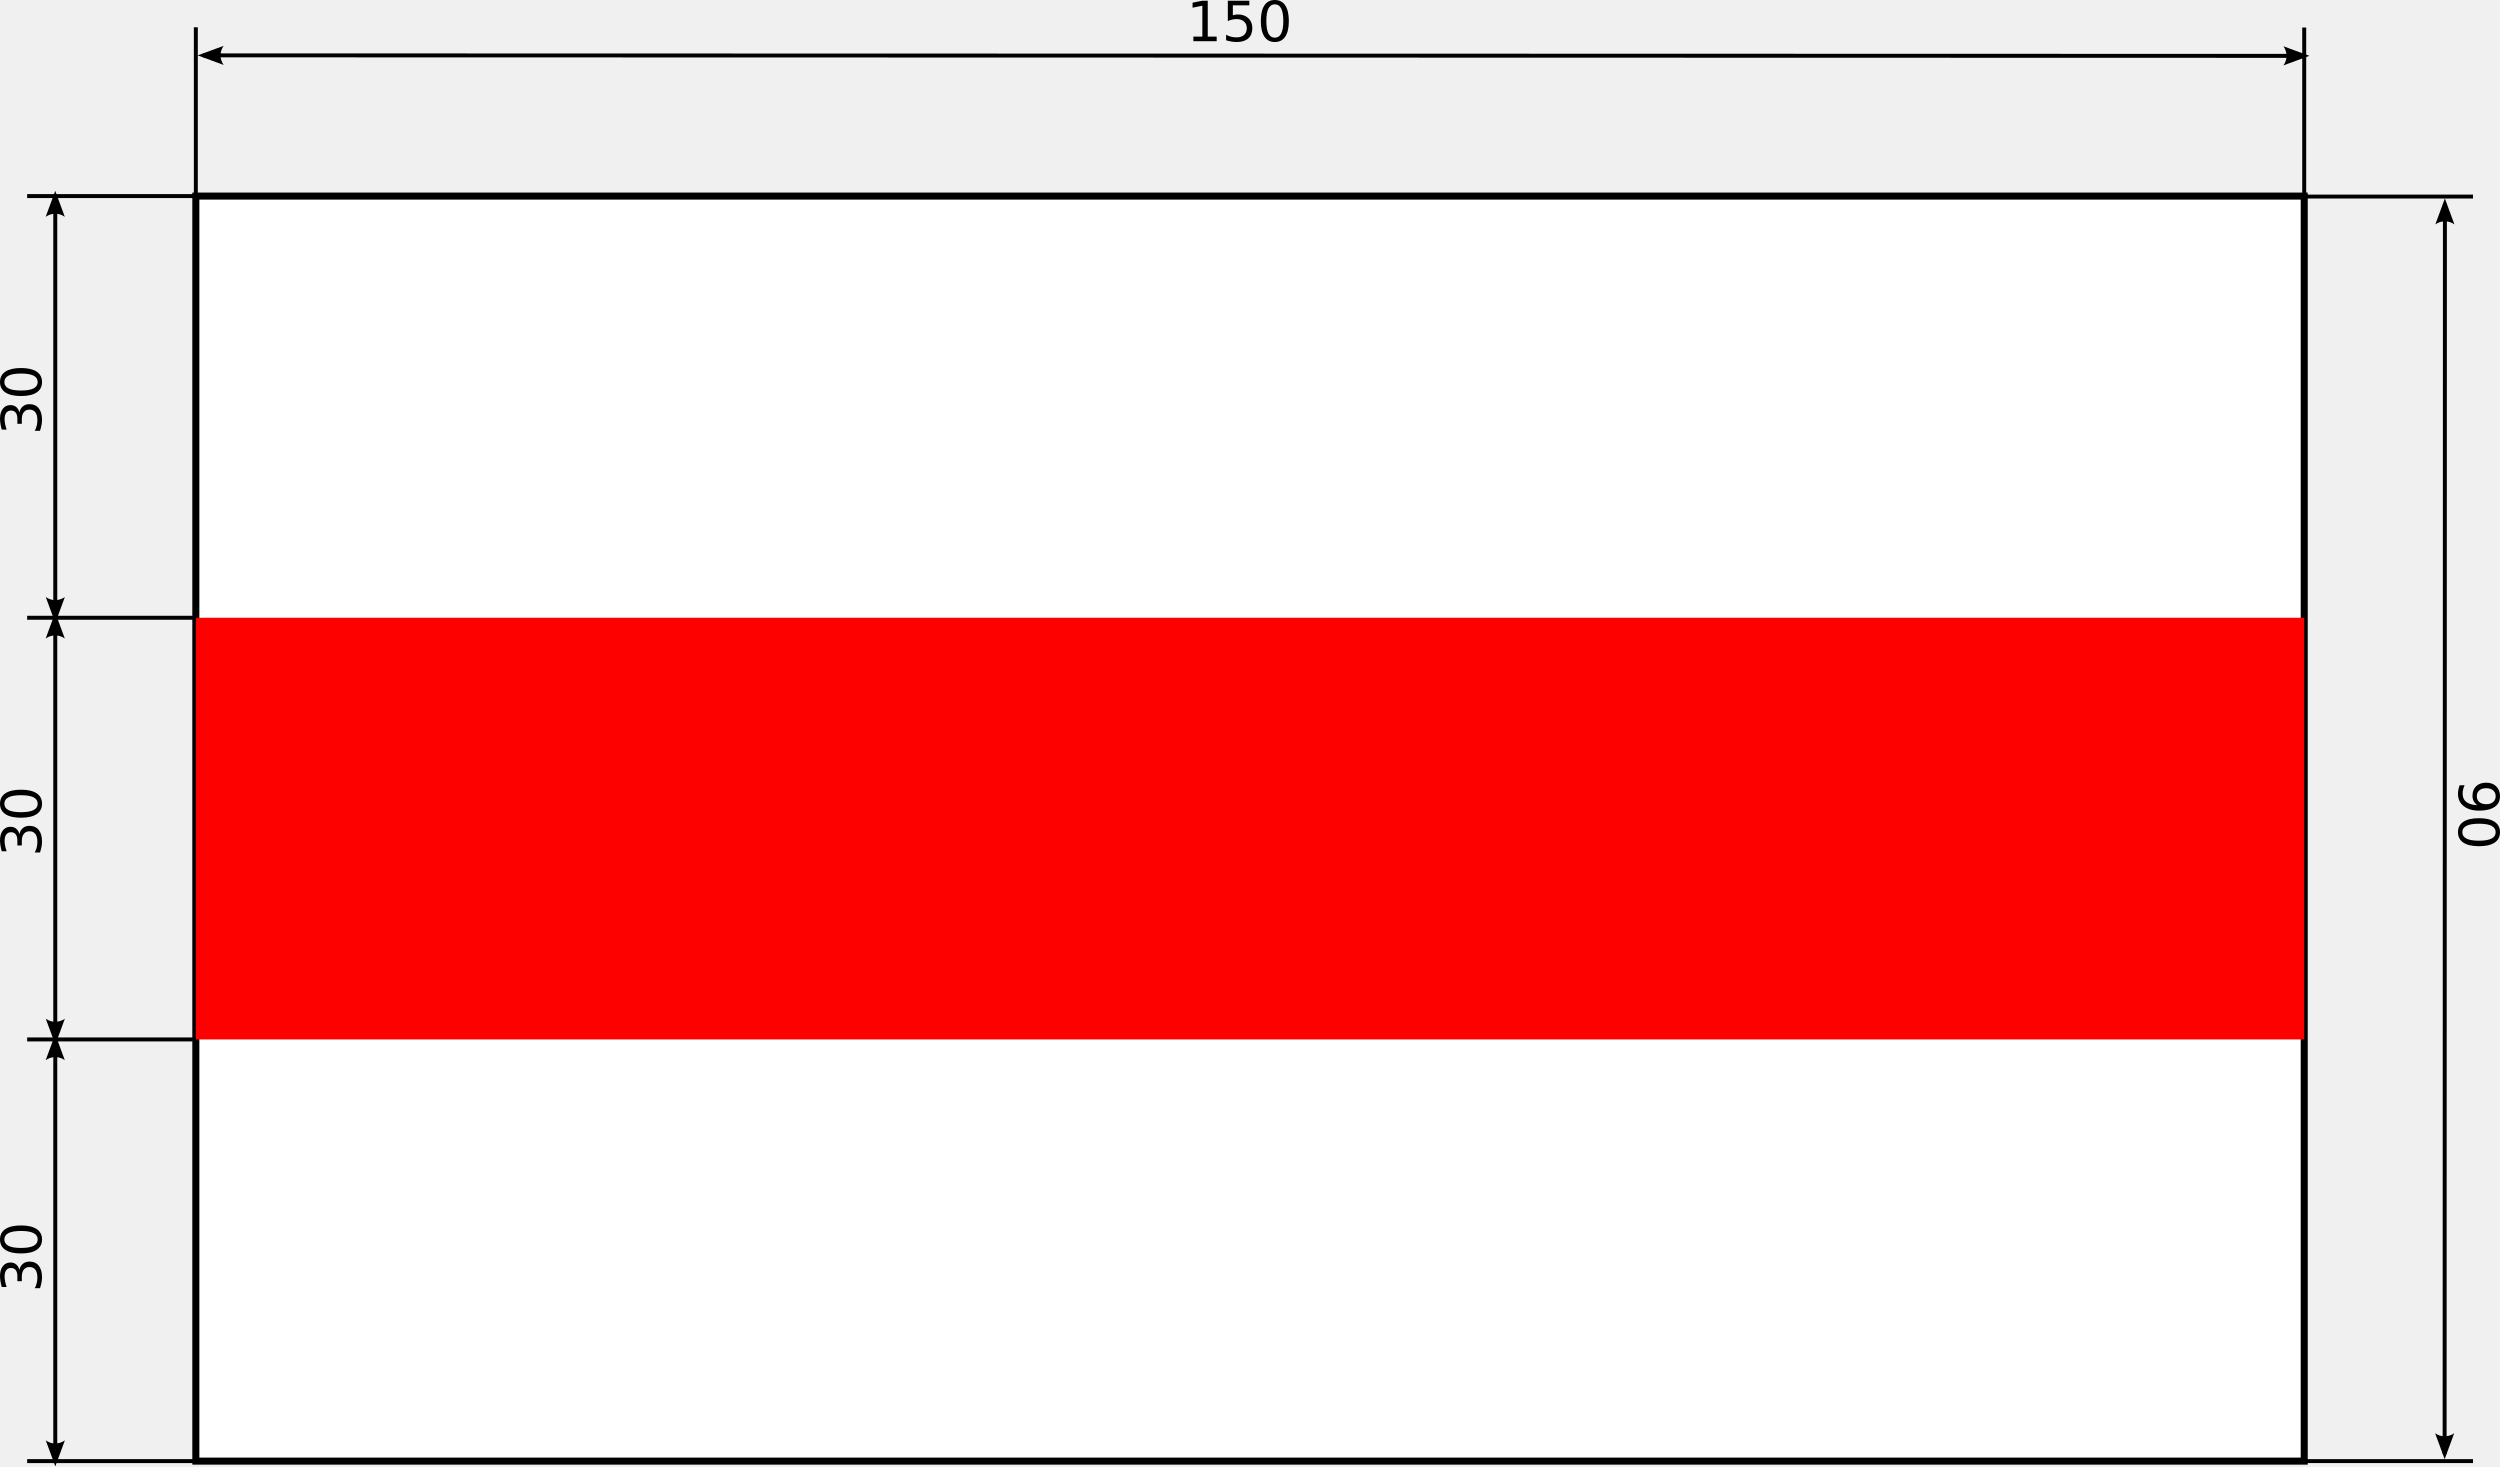
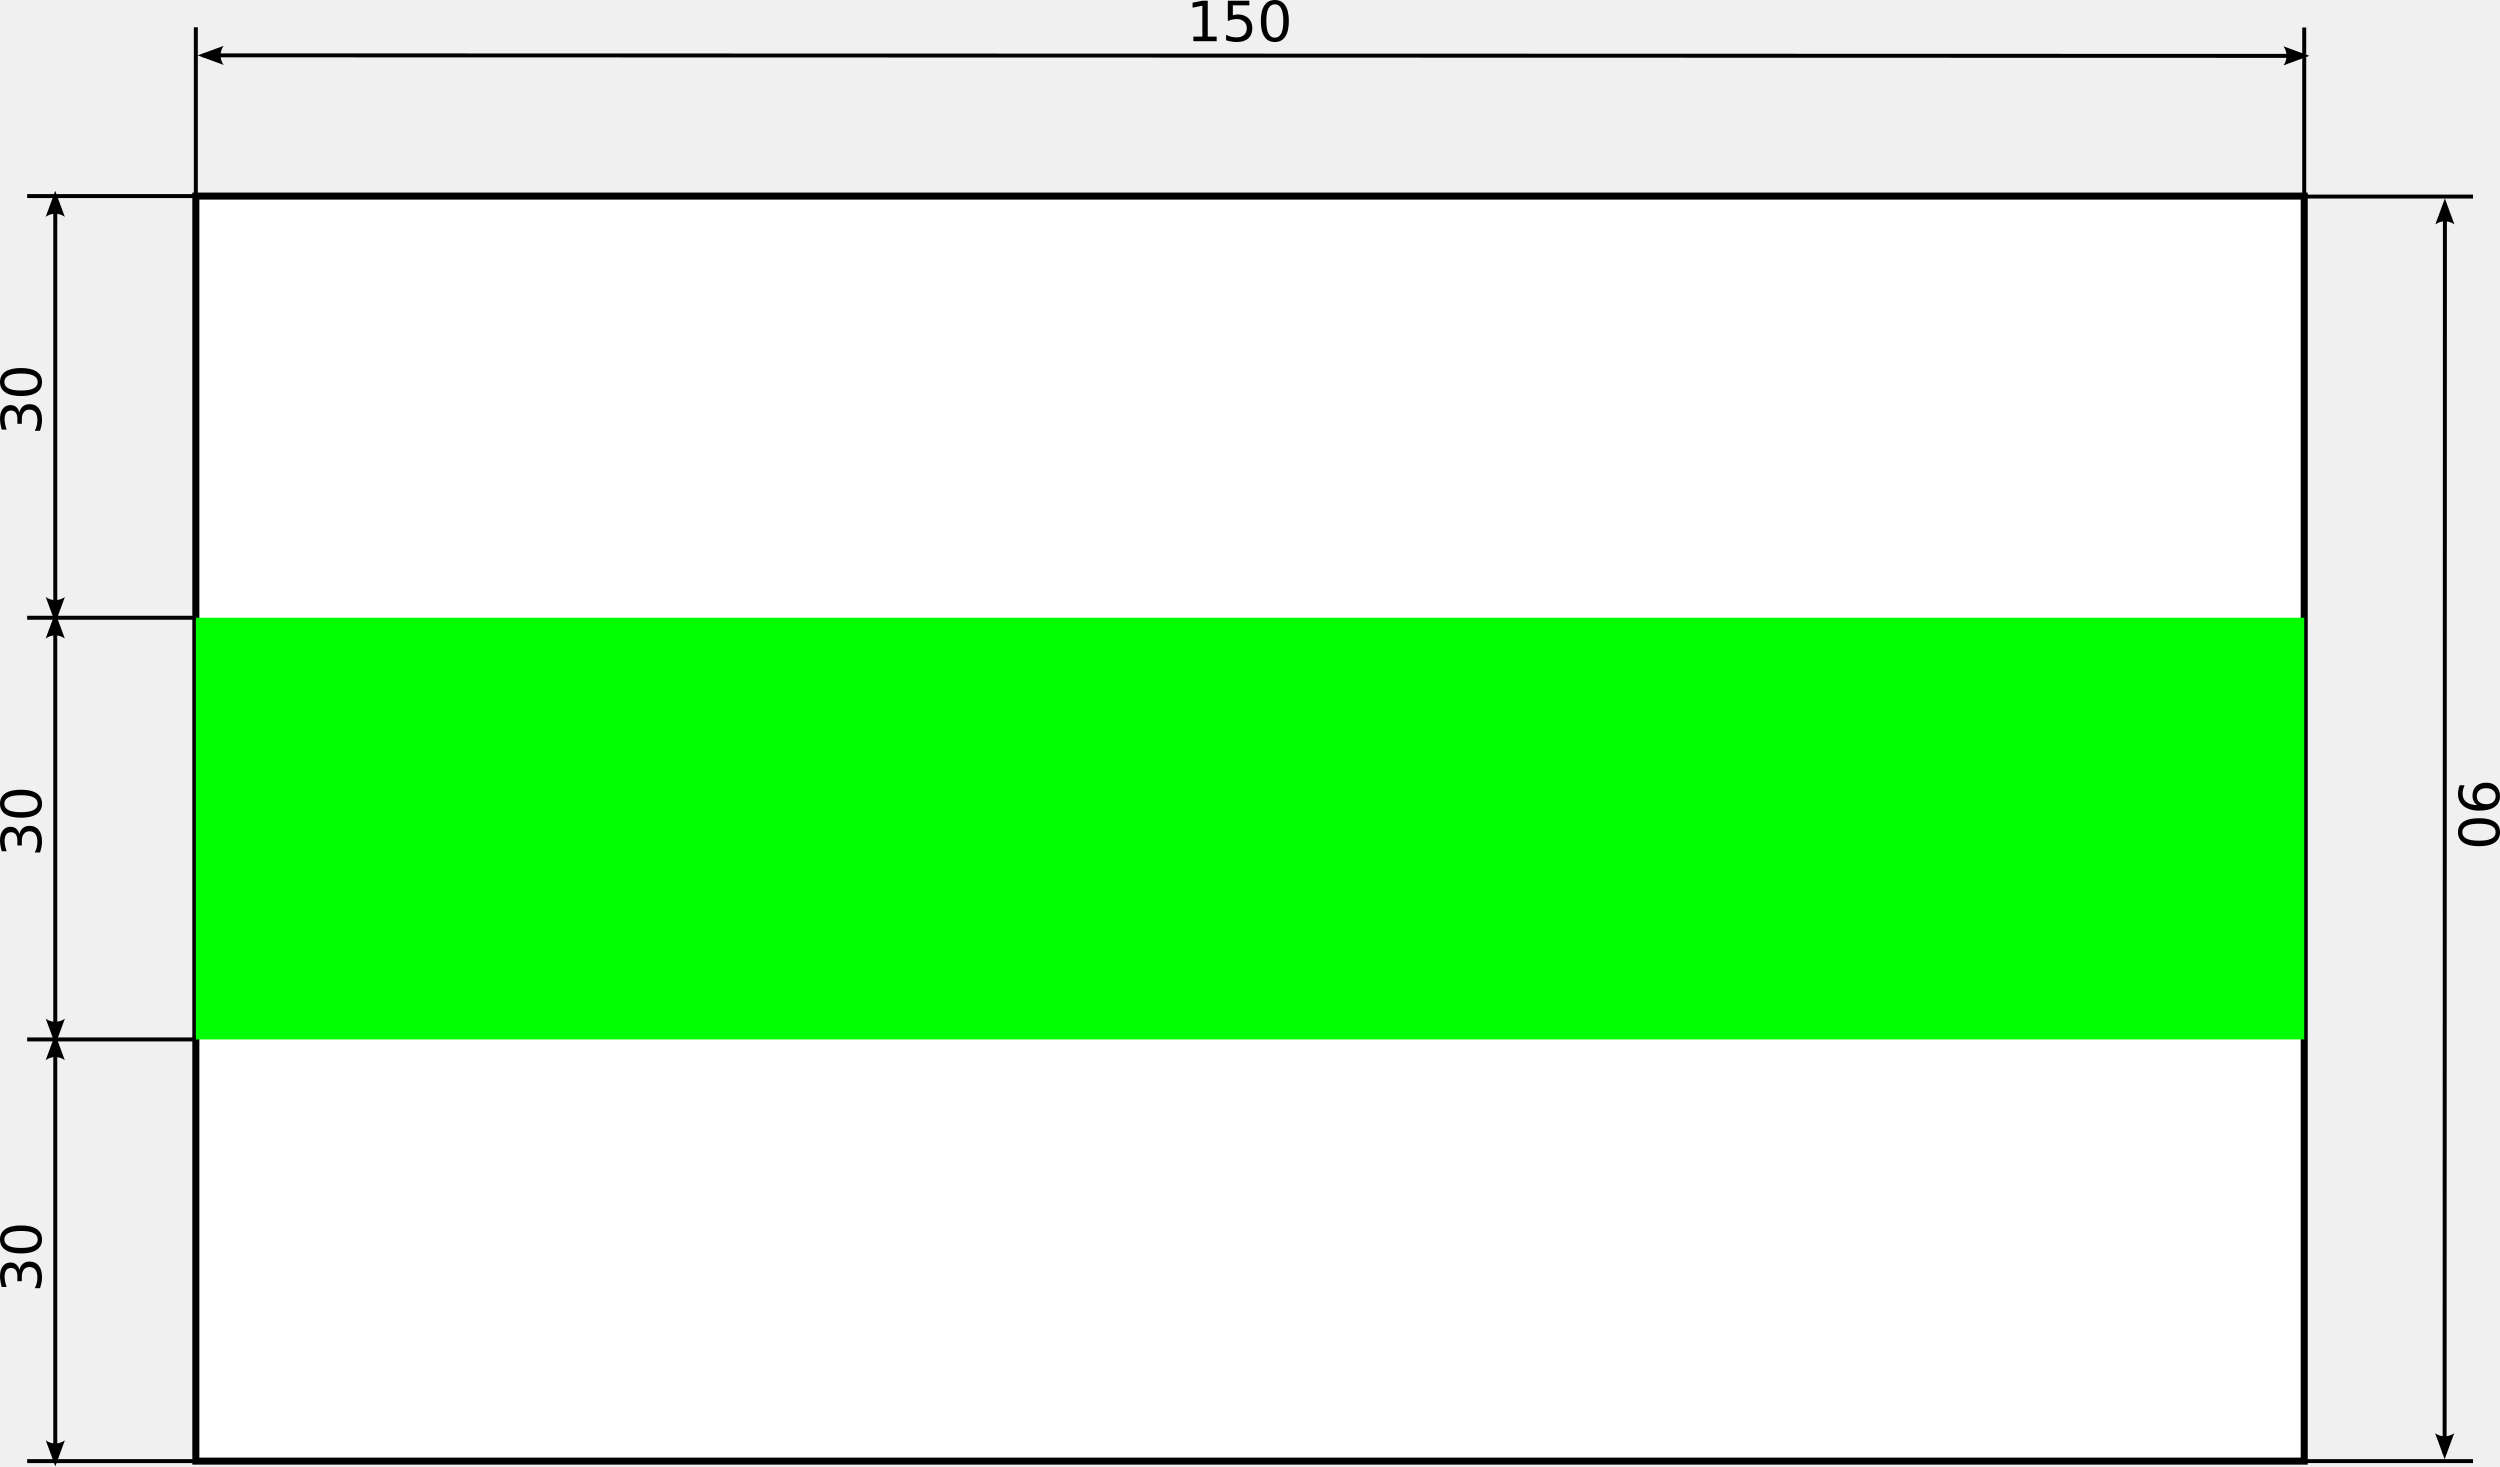
<svg xmlns="http://www.w3.org/2000/svg" width="630.217" height="369.651" id="svg2" version="1.1">
  <defs id="defs4">
    <marker orient="auto" refY="0" refX="0" id="Arrow2Mend" style="overflow:visible">
      <path id="path3833" style="fill-rule:evenodd;stroke-width:0.625;stroke-linejoin:round" d="M 8.719,4.034 -2.207,0.016 8.719,-4.002 c -1.745,2.372 -1.735,5.617 -6e-7,8.035 z" transform="scale(-0.6,-0.6)" />
    </marker>
    <marker orient="auto" refY="0" refX="0" id="Arrow2Mstart" style="overflow:visible">
      <path id="path3830" style="fill-rule:evenodd;stroke-width:0.625;stroke-linejoin:round" d="M 8.719,4.034 -2.207,0.016 8.719,-4.002 c -1.745,2.372 -1.735,5.617 -6e-7,8.035 z" transform="scale(0.6,0.6)" />
    </marker>
    <marker orient="auto" refY="0" refX="0" id="Arrow2Lstart" style="overflow:visible">
      <path id="path3824" style="fill-rule:evenodd;stroke-width:0.625;stroke-linejoin:round" d="M 8.719,4.034 -2.207,0.016 8.719,-4.002 c -1.745,2.372 -1.735,5.617 -6e-7,8.035 z" transform="matrix(1.1,0,0,1.1,1.1,0)" />
    </marker>
    <marker orient="auto" refY="0" refX="0" id="Arrow1Lstart" style="overflow:visible">
      <path id="path3806" d="M 0,0 5,-5 -12.5,0 5,5 0,0 z" style="fill-rule:evenodd;stroke:#000000;stroke-width:1pt" transform="matrix(0.8,0,0,0.8,10,0)" />
    </marker>
    <marker orient="auto" refY="0" refX="0" id="Arrow1Mend" style="overflow:visible">
      <path id="path3815" d="M 0,0 5,-5 -12.5,0 5,5 0,0 z" style="fill-rule:evenodd;stroke:#000000;stroke-width:1pt" transform="matrix(-0.4,0,0,-0.4,-4,0)" />
    </marker>
    <marker orient="auto" refY="0" refX="0" id="Arrow1Mstart" style="overflow:visible">
      <path id="path3812" d="M 0,0 5,-5 -12.5,0 5,5 0,0 z" style="fill-rule:evenodd;stroke:#000000;stroke-width:1pt" transform="matrix(0.4,0,0,0.4,4,0)" />
    </marker>
  </defs>
  <g id="layer1" transform="translate(49.36705,-684.0352)">
    <g id="g3948" transform="translate(0,2.248291e-5)">
      <rect y="733.465" x="0" height="318.898" width="531.496" id="rect3944" style="color:#000000;fill:#ffffff;fill-opacity:1;fill-rule:nonzero;stroke:#000000;stroke-width:1.772;stroke-miterlimit:4;stroke-opacity:1;stroke-dasharray:none;marker:none;visibility:visible;display:inline;overflow:visible;enable-background:accumulate" />
-       <rect y="839.764" x="0" height="106.299" width="531.496" id="rect3946" style="color:#000000;fill:#fd0000;fill-opacity:1;fill-rule:nonzero;stroke:none;stroke-width:1417.323;marker:none;visibility:visible;display:inline;overflow:visible;enable-background:accumulate" />
+       <rect y="839.764" x="0" height="106.299" width="531.496" id="rect3946" style="color:#000000;fill:#00ff00;fill-opacity:1;fill-rule:nonzero;stroke:none;stroke-width:1417.323;marker:none;visibility:visible;display:inline;overflow:visible;enable-background:accumulate" />
    </g>
  </g>
  <g id="layer2" transform="translate(49.36705,-684.0352)">
    <g id="g5950">
      <path id="path3028" d="m 0,733.465 0,-42.553" style="color:#000000;fill:#ffffff;fill-opacity:1;fill-rule:nonzero;stroke:#000000;stroke-width:1;stroke-linecap:butt;stroke-linejoin:miter;stroke-miterlimit:4;stroke-opacity:1;stroke-dasharray:none;stroke-dashoffset:0;marker:none;visibility:visible;display:inline;overflow:visible;enable-background:accumulate" />
      <path style="color:#000000;fill:#ffffff;fill-opacity:1;fill-rule:nonzero;stroke:#000000;stroke-width:1;stroke-linecap:butt;stroke-linejoin:miter;stroke-miterlimit:4;stroke-opacity:1;stroke-dasharray:none;stroke-dashoffset:0;marker:none;visibility:visible;display:inline;overflow:visible;enable-background:accumulate" d="m 531.496,733.528 0,-42.553" id="path3030" />
      <path id="path3032" d="M 1.786,697.988 531.482,698.121" style="color:#000000;fill:#ffffff;fill-opacity:1;fill-rule:nonzero;stroke:#000000;stroke-width:0.999;stroke-linecap:butt;stroke-linejoin:miter;stroke-miterlimit:4;stroke-opacity:1;stroke-dasharray:none;stroke-dashoffset:0;marker:none;marker-start:url(#Arrow2Mstart);marker-end:url(#Arrow2Mend);visibility:visible;display:inline;overflow:visible;enable-background:accumulate" />
      <text id="text5946" y="694.426" x="249.729" style="font-size:14px;font-style:normal;font-weight:normal;line-height:125%;letter-spacing:0px;word-spacing:0px;writing-mode:lr-tb;fill:#000000;fill-opacity:1;stroke:none;font-family:Bitstream Vera Sans;-inkscape-font-specification:Sans" xml:space="preserve">
        <tspan y="694.426" x="249.729" id="tspan5948">150</tspan>
      </text>
    </g>
    <g id="g5957" transform="matrix(0,1,-1,0,1268.041,517.8785)">
      <path style="color:#000000;fill:#ffffff;fill-opacity:1;fill-rule:nonzero;stroke:#000000;stroke-width:1;stroke-linecap:butt;stroke-linejoin:miter;stroke-miterlimit:4;stroke-opacity:1;stroke-dasharray:none;stroke-dashoffset:0;marker:none;visibility:visible;display:inline;overflow:visible;enable-background:accumulate" d="m 215.712,736.545 0,-42.553" id="path5959" />
      <path id="path5961" d="m 534.484,736.545 0,-42.553" style="color:#000000;fill:#ffffff;fill-opacity:1;fill-rule:nonzero;stroke:#000000;stroke-width:1;stroke-linecap:butt;stroke-linejoin:miter;stroke-miterlimit:4;stroke-opacity:1;stroke-dasharray:none;stroke-dashoffset:0;marker:none;visibility:visible;display:inline;overflow:visible;enable-background:accumulate" />
      <path style="color:#000000;fill:#ffffff;fill-opacity:1;fill-rule:nonzero;stroke:#000000;stroke-width:0.999;stroke-linecap:butt;stroke-linejoin:miter;stroke-miterlimit:4;stroke-opacity:1;stroke-dasharray:none;stroke-dashoffset:0;marker:none;marker-start:url(#Arrow2Mstart);marker-end:url(#Arrow2Mend);visibility:visible;display:inline;overflow:visible;enable-background:accumulate" d="m 217.506,701.077 315.17,0.074" id="path5963" />
      <text xml:space="preserve" style="font-size:14px;font-style:normal;font-weight:normal;line-height:125%;letter-spacing:0px;word-spacing:0px;writing-mode:lr-tb;fill:#000000;fill-opacity:1;stroke:none;font-family:Bitstream Vera Sans;-inkscape-font-specification:Sans" x="362.586" y="697.583" id="text5965">
        <tspan id="tspan5967" x="362.586" y="697.583">90</tspan>
      </text>
      <path style="color:#000000;fill:#ffffff;fill-opacity:1;fill-rule:nonzero;stroke:#000000;stroke-width:1;stroke-linecap:butt;stroke-linejoin:miter;stroke-miterlimit:4;stroke-opacity:1;stroke-dasharray:none;stroke-dashoffset:0;marker:none;visibility:visible;display:inline;overflow:visible;enable-background:accumulate" d="m 0,733.465 -42.52,0" id="path5969" transform="matrix(0,-1,1,0,-517.8785,1268.041)" />
      <path style="color:#000000;fill:#ffffff;fill-opacity:1;fill-rule:nonzero;stroke:#000000;stroke-width:1;stroke-linecap:butt;stroke-linejoin:miter;stroke-miterlimit:4;stroke-opacity:1;stroke-dasharray:none;stroke-dashoffset:0;marker:none;visibility:visible;display:inline;overflow:visible;enable-background:accumulate" d="m 0,839.764 -42.52,1e-5" id="path5971" transform="matrix(0,-1,1,0,-517.8785,1268.041)" />
      <path style="color:#000000;fill:#ffffff;fill-opacity:1;fill-rule:nonzero;stroke:#000000;stroke-width:1;stroke-linecap:butt;stroke-linejoin:miter;stroke-miterlimit:4;stroke-opacity:1;stroke-dasharray:none;stroke-dashoffset:0;marker:none;visibility:visible;display:inline;overflow:visible;enable-background:accumulate" d="m 0,946.063 -42.52,0" id="path5973" transform="matrix(0,-1,1,0,-517.8785,1268.041)" />
      <path style="color:#000000;fill:#ffffff;fill-opacity:1;fill-rule:nonzero;stroke:#000000;stroke-width:1;stroke-linecap:butt;stroke-linejoin:miter;stroke-miterlimit:4;stroke-opacity:1;stroke-dasharray:none;stroke-dashoffset:0;marker:none;visibility:visible;display:inline;overflow:visible;enable-background:accumulate" d="m 0,1052.362 -42.52,0" id="path5975" transform="matrix(0,-1,1,0,-517.8785,1268.041)" />
      <path style="color:#000000;fill:#ffffff;fill-opacity:1;fill-rule:nonzero;stroke:#000000;stroke-width:1;stroke-linecap:butt;stroke-linejoin:miter;stroke-miterlimit:4;stroke-opacity:1;stroke-dasharray:none;stroke-dashoffset:0;marker:none;marker-start:url(#Arrow2Mstart);marker-end:url(#Arrow2Mend);visibility:visible;display:inline;overflow:visible;enable-background:accumulate" d="m -35.433,733.465 0,106.299" id="path5977" transform="matrix(0,-1,1,0,-517.8785,1268.041)" />
      <path style="color:#000000;fill:#ffffff;fill-opacity:1;fill-rule:nonzero;stroke:#000000;stroke-width:1;stroke-linecap:butt;stroke-linejoin:miter;stroke-miterlimit:4;stroke-opacity:1;stroke-dasharray:none;stroke-dashoffset:0;marker:none;marker-start:url(#Arrow2Mstart);marker-end:url(#Arrow2Mend);visibility:visible;display:inline;overflow:visible;enable-background:accumulate" d="m -35.433,946.063 0,-106.299" id="path5979" transform="matrix(0,-1,1,0,-517.8785,1268.041)" />
      <path style="color:#000000;fill:#ffffff;fill-opacity:1;fill-rule:nonzero;stroke:#000000;stroke-width:1;stroke-linecap:butt;stroke-linejoin:miter;stroke-miterlimit:4;stroke-opacity:1;stroke-dasharray:none;stroke-dashoffset:0;marker:none;marker-start:url(#Arrow2Mstart);marker-end:url(#Arrow2Mend);visibility:visible;display:inline;overflow:visible;enable-background:accumulate" d="m -35.433,1052.362 0,-106.299" id="path5981" transform="matrix(0,-1,1,0,-517.8785,1268.041)" />
      <text xml:space="preserve" style="font-size:14px;font-style:normal;font-weight:normal;line-height:125%;letter-spacing:0px;word-spacing:0px;writing-mode:lr-tb;fill:#000000;fill-opacity:1;stroke:none;font-family:Bitstream Vera Sans;-inkscape-font-specification:Sans" x="-275.822" y="-1307.018" id="text6559" transform="scale(-1,-1)">
        <tspan id="tspan6561" x="-275.822" y="-1307.018">30</tspan>
      </text>
      <text transform="scale(-1,-1)" id="text6563" y="-1307.018" x="-382.121" style="font-size:14px;font-style:normal;font-weight:normal;line-height:125%;letter-spacing:0px;word-spacing:0px;writing-mode:lr-tb;fill:#000000;fill-opacity:1;stroke:none;font-family:Bitstream Vera Sans;-inkscape-font-specification:Sans" xml:space="preserve">
        <tspan y="-1307.018" x="-382.121" id="tspan6565">30</tspan>
      </text>
      <text xml:space="preserve" style="font-size:14px;font-style:normal;font-weight:normal;line-height:125%;letter-spacing:0px;word-spacing:0px;writing-mode:lr-tb;fill:#000000;fill-opacity:1;stroke:none;font-family:Bitstream Vera Sans;-inkscape-font-specification:Sans" x="-491.964" y="-1307.018" id="text6567" transform="scale(-1,-1)">
        <tspan id="tspan6569" x="-491.964" y="-1307.018">30</tspan>
      </text>
    </g>
  </g>
</svg>
